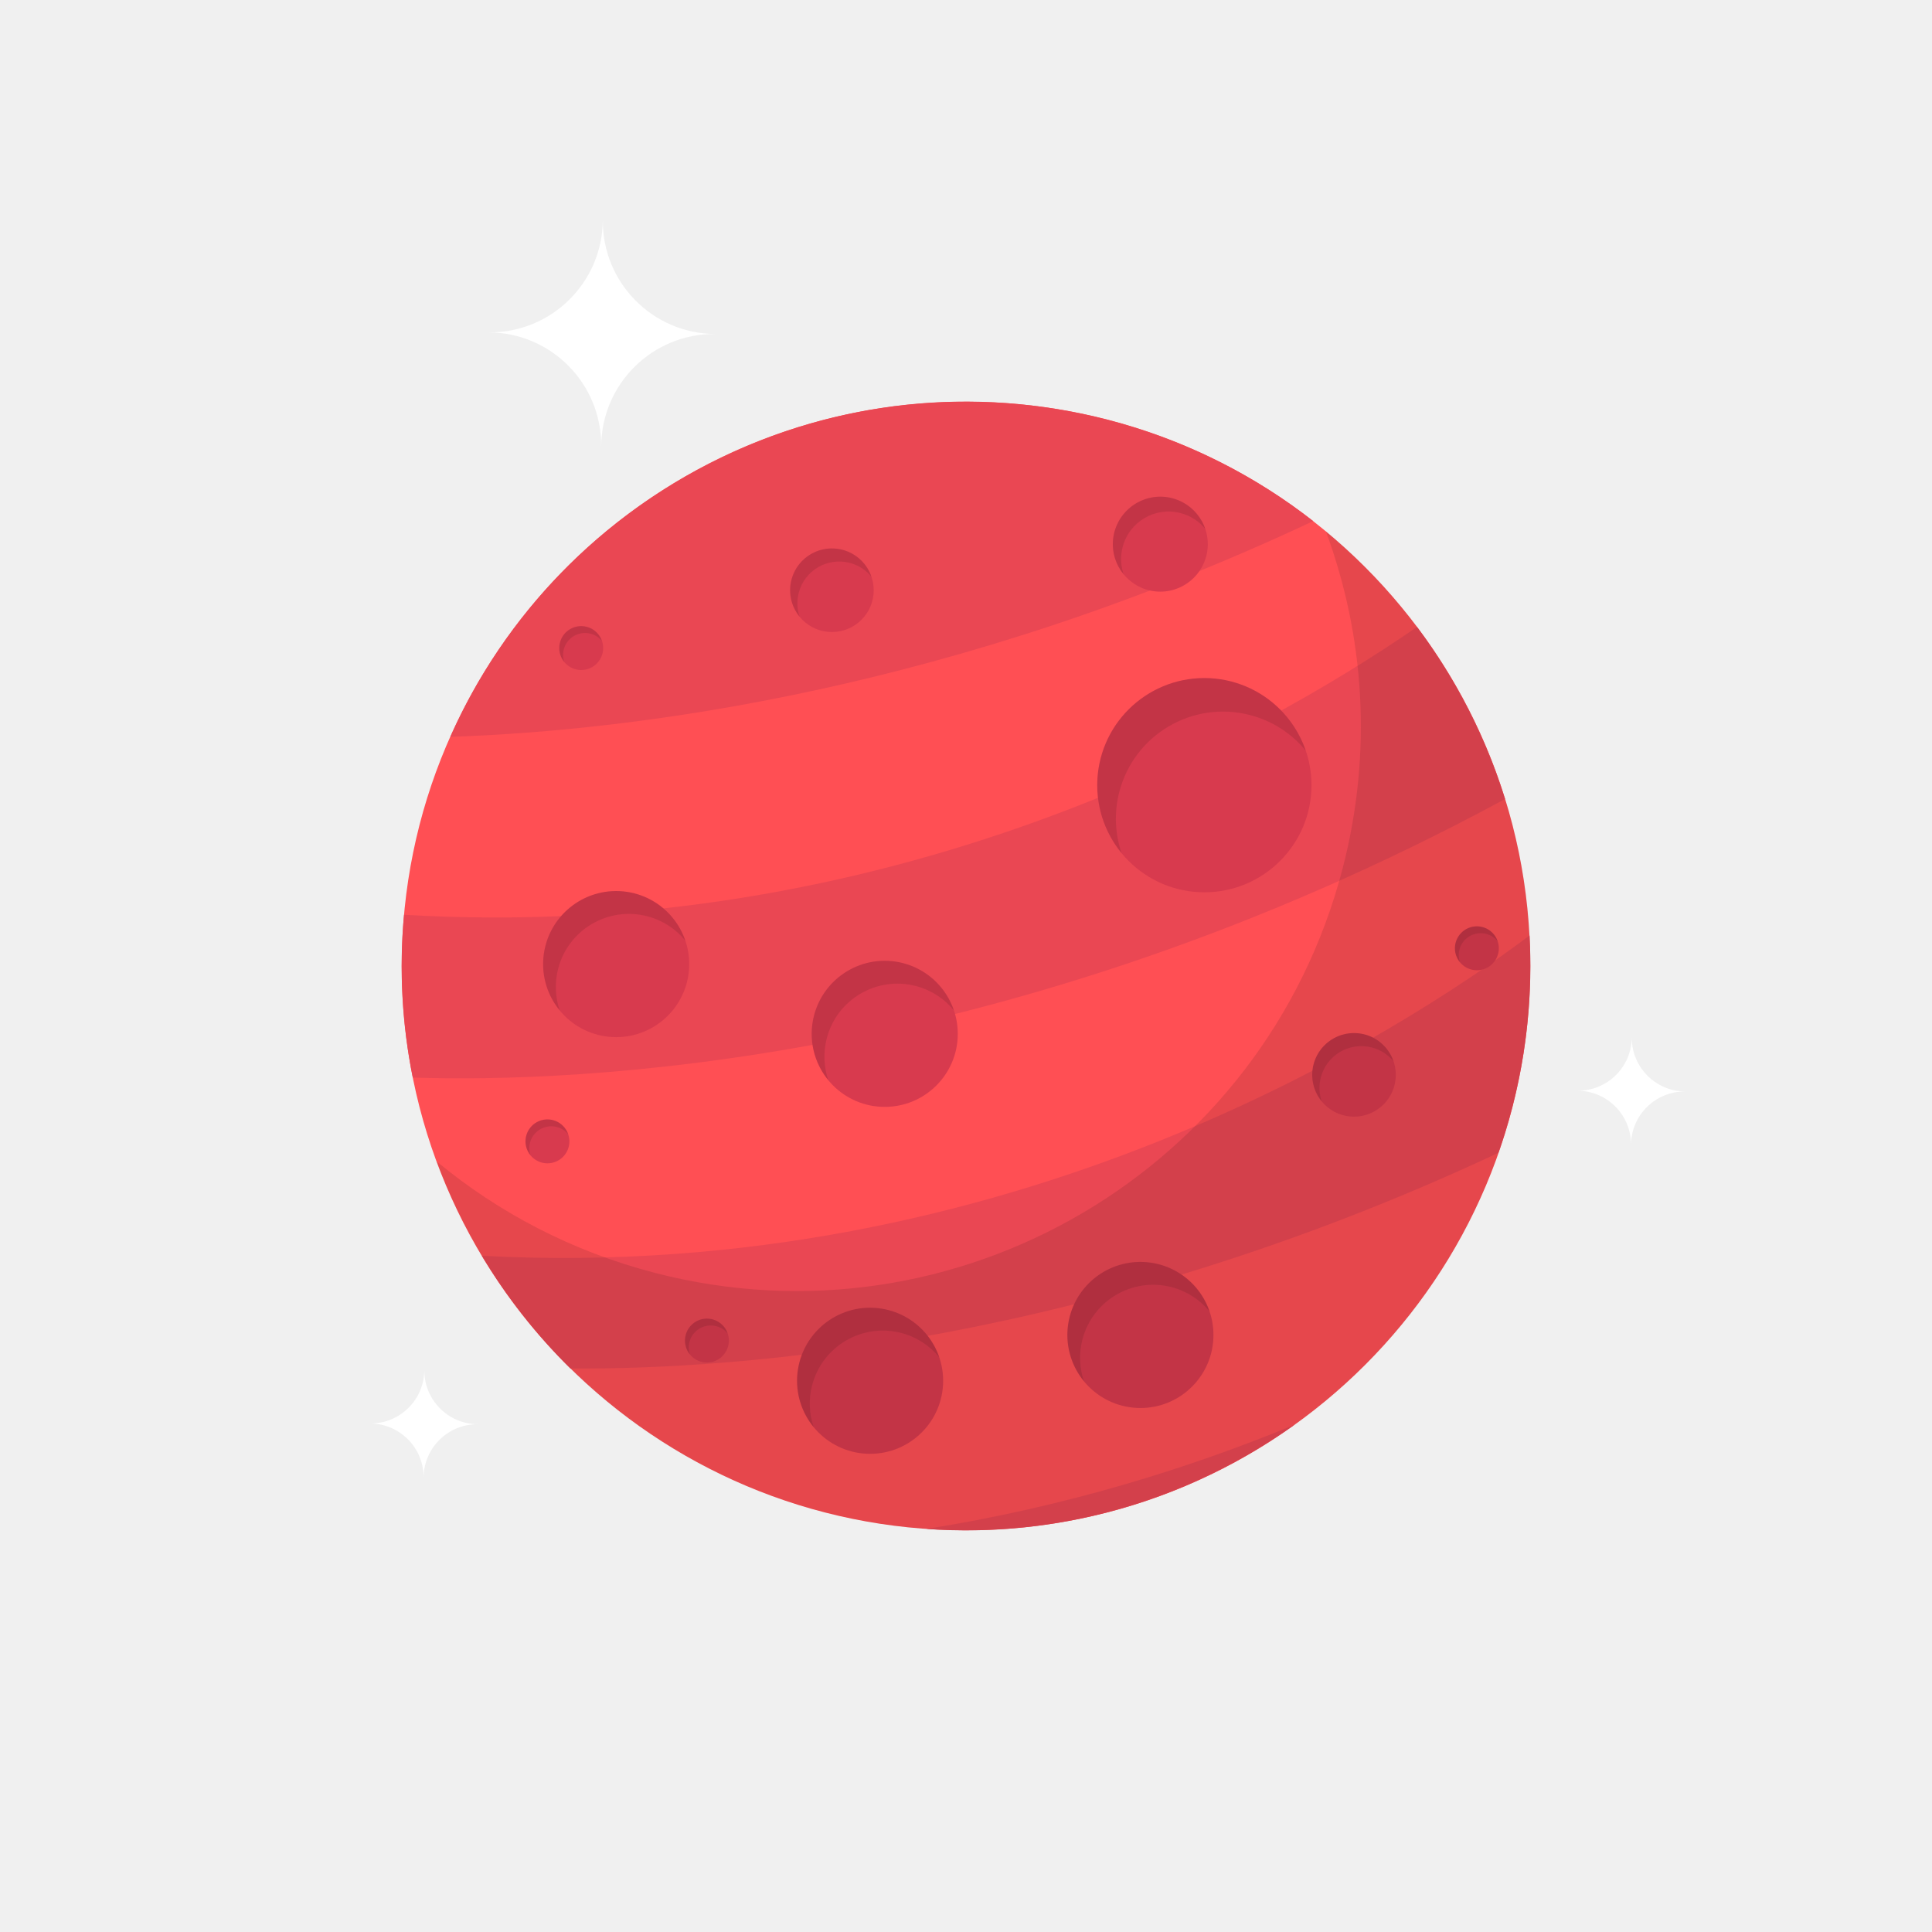
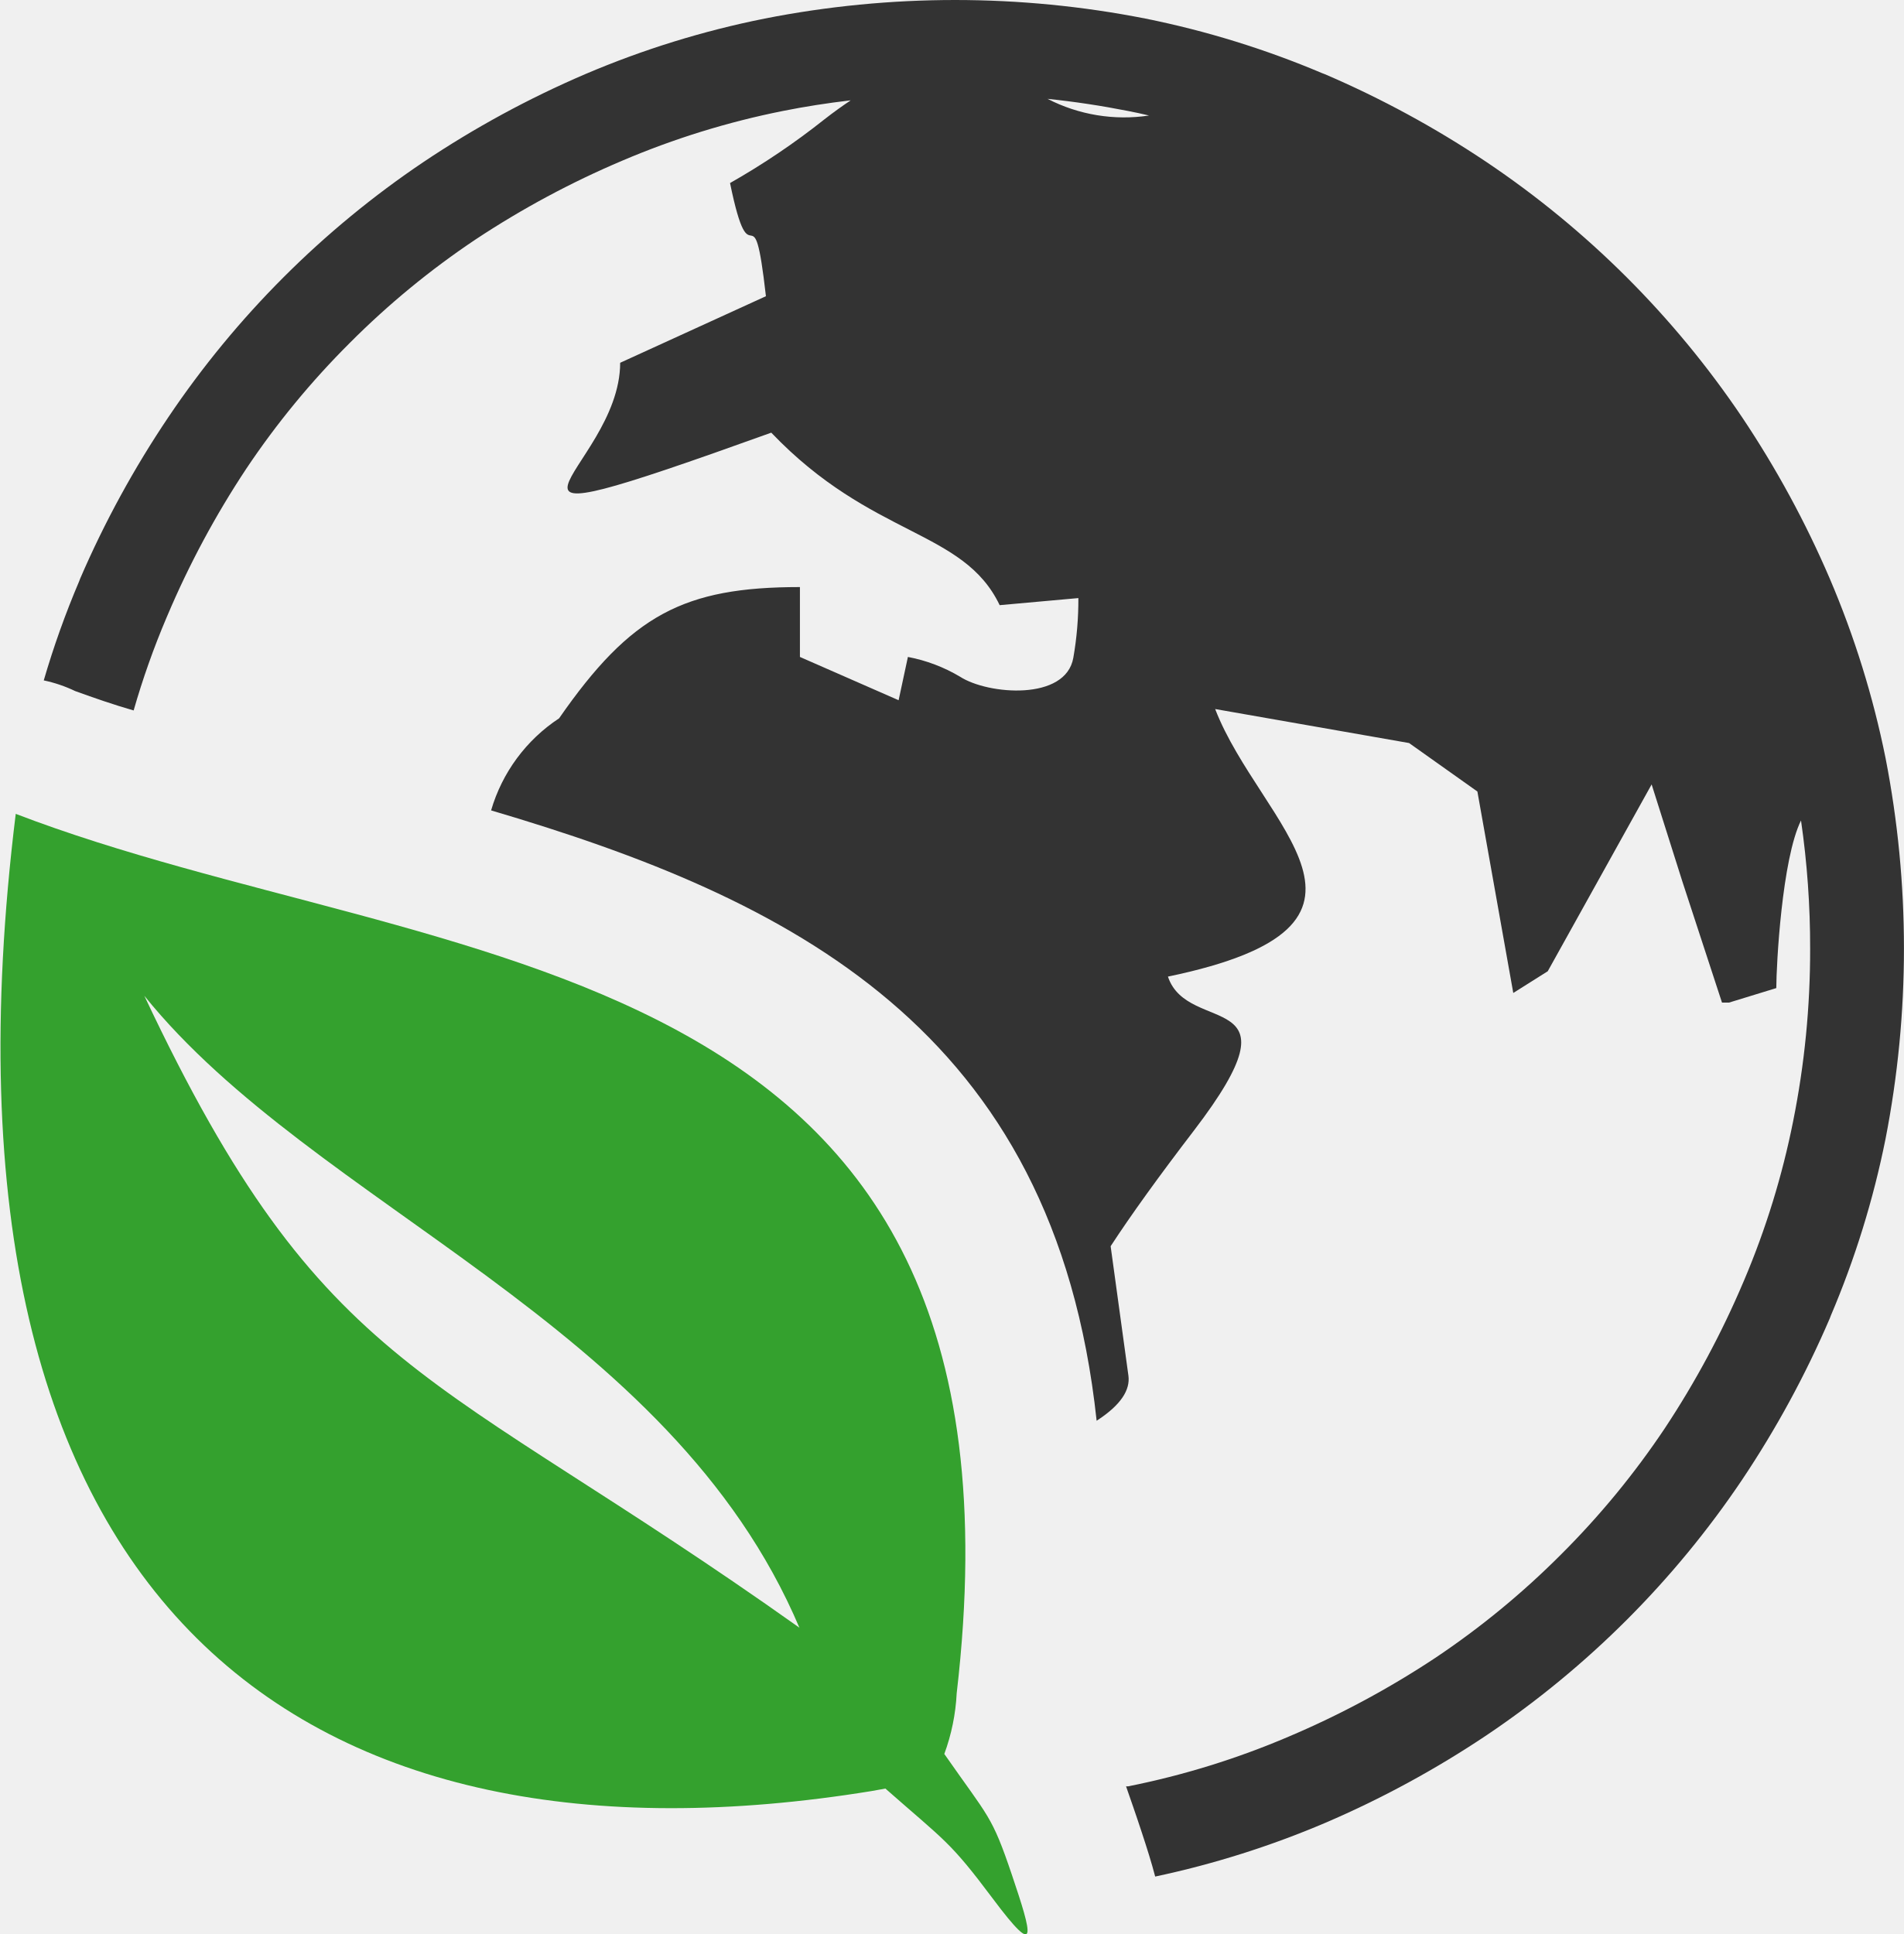
- <svg xmlns="http://www.w3.org/2000/svg" id="planet" viewBox="0 0 512 512">
-   <circle cx="256" cy="256" r="149.536" fill="#FF4F54" class="saturn" />
-   <g fill="#EA4753" class="saturn-2">
-     <path d="M109.388 285.56c42.515 1.428 157.943-2.613 289.462-73.807-5.11-16.448-13.02-31.882-23.322-45.604-42.716 29.386-140.403 83.922-268.457 76.27-1.354 14.666-.508 29.175 2.318 43.14zM400.734 293.587c3.976-15.31 5.422-30.68 4.614-45.672-33.75 25.31-137.237 92.367-277.65 84.876 6.507 10.874 14.383 20.93 23.472 29.88 44.354.286 137.696-6.443 245.93-57.163 1.362-3.89 2.58-7.86 3.634-11.92zM245.488 405.184c35.427 2.537 69.784-7.742 97.543-27.59-27.972 11.533-60.787 21.76-97.542 27.59zM348.02 138.097c-15.645-12.225-33.99-21.522-54.434-26.832-71.883-18.667-145.126 18.253-174.25 84.01 49.02-1.676 133.073-12.256 228.685-57.178z" />
-   </g>
-   <circle cx="319.166" cy="208.081" r="28.389" fill="#D83A4E" class="hover" />
-   <path d="M331.25 189.492c6.04 1.568 11.114 4.97 14.792 9.452-2.98-8.73-10.143-15.848-19.74-18.34-15.175-3.94-30.672 5.167-34.613 20.342-2.373 9.136-.012 18.384 5.55 25.162-1.73-5.075-2.05-10.695-.602-16.273 3.94-15.177 19.438-24.284 34.613-20.343z" opacity=".1" />
-   <circle cx="234.463" cy="273.978" r="19.358" fill="#D83A4E" class="hover" />
-   <path d="M242.703 261.303c4.118 1.07 7.578 3.39 10.085 6.444-2.03-5.953-6.916-10.806-13.46-12.505-10.347-2.687-20.914 3.523-23.6 13.87-1.62 6.23-.008 12.537 3.785 17.158-1.18-3.46-1.398-7.293-.41-11.097 2.686-10.348 13.252-16.558 23.6-13.87z" opacity=".1" />
-   <circle cx="307.493" cy="144.207" r="12.584" fill="#D83A4E" class="hover" />
-   <path d="M312.85 135.967c2.678.695 4.927 2.204 6.557 4.19-1.32-3.872-4.496-7.026-8.75-8.13-6.727-1.747-13.596 2.29-15.343 9.017-1.052 4.05-.005 8.15 2.46 11.153-.767-2.25-.908-4.74-.267-7.213 1.747-6.727 8.616-10.764 15.343-9.017z" opacity=".1" />
-   <circle cx="163.289" cy="255.495" r="19.358" fill="#D83A4E" class="hover" />
-   <path d="M171.53 242.82c4.118 1.068 7.577 3.388 10.084 6.443-2.03-5.954-6.916-10.806-13.46-12.505-10.348-2.687-20.915 3.523-23.602 13.87-1.618 6.23-.008 12.536 3.785 17.158-1.18-3.46-1.398-7.293-.41-11.097 2.687-10.348 13.255-16.558 23.602-13.87z" opacity=".1" />
-   <circle cx="230.586" cy="365.92" r="19.358" fill="#D83A4E" class="hover" />
-   <path d="M238.826 353.245c4.118 1.07 7.578 3.39 10.085 6.444-2.03-5.954-6.915-10.807-13.46-12.506-10.347-2.688-20.914 3.522-23.6 13.87-1.62 6.23-.01 12.536 3.784 17.157-1.18-3.46-1.398-7.292-.41-11.096 2.688-10.346 13.255-16.556 23.602-13.87z" opacity=".1" />
-   <circle cx="302.221" cy="353.781" r="19.357" fill="#D83A4E" class="hover" />
-   <path d="M310.462 341.105c4.118 1.07 7.577 3.39 10.085 6.445-2.03-5.954-6.916-10.807-13.46-12.506-10.348-2.688-20.914 3.523-23.602 13.87-1.618 6.23-.008 12.536 3.785 17.157-1.18-3.46-1.398-7.29-.41-11.095 2.687-10.346 13.254-16.556 23.602-13.87z" opacity=".1" />
-   <circle cx="358.827" cy="284.847" r="11.079" fill="#D83A4E" class="hover" />
-   <path d="M363.542 277.593c2.357.612 4.337 1.94 5.772 3.688-1.162-3.406-3.958-6.184-7.703-7.156-5.922-1.537-11.97 2.017-13.507 7.938-.926 3.565-.005 7.175 2.166 9.82-.676-1.98-.8-4.175-.235-6.352 1.537-5.92 7.585-9.475 13.507-7.937z" opacity=".1" />
-   <circle cx="220.465" cy="156.416" r="11.079" fill="#D83A4E" class="hover" />
-   <path d="M225.18 149.162c2.358.612 4.338 1.94 5.773 3.688-1.162-3.408-3.958-6.185-7.703-7.157-5.922-1.538-11.97 2.016-13.508 7.938-.926 3.566-.004 7.175 2.167 9.82-.677-1.98-.8-4.174-.236-6.35 1.537-5.922 7.585-9.476 13.507-7.938z" opacity=".1" />
-   <circle cx="154.027" cy="171.743" r="5.819" fill="#D83A4E" class="hover" />
-   <path d="M156.504 167.933c1.238.322 2.278 1.02 3.03 1.938-.61-1.79-2.078-3.248-4.045-3.758-3.11-.808-6.288 1.06-7.095 4.17-.486 1.872-.002 3.767 1.138 5.156-.354-1.04-.42-2.192-.124-3.335.807-3.11 3.984-4.978 7.094-4.17z" opacity=".1" />
-   <circle cx="391.387" cy="251.305" r="5.819" fill="#D83A4E" class="hover" />
-   <path d="M393.864 247.495c1.237.32 2.277 1.02 3.03 1.937-.61-1.79-2.078-3.248-4.045-3.76-3.11-.807-6.288 1.06-7.096 4.17-.486 1.873-.002 3.768 1.138 5.158-.354-1.04-.42-2.192-.123-3.336.807-3.11 3.983-4.977 7.094-4.17z" opacity=".1" />
-   <circle cx="145.077" cy="302.473" r="5.819" fill="#D83A4E" class="hover" />
-   <path d="M147.554 298.662c1.238.322 2.277 1.02 3.03 1.938-.61-1.79-2.078-3.248-4.045-3.76-3.11-.807-6.288 1.06-7.096 4.17-.486 1.873-.002 3.77 1.138 5.157-.355-1.04-.42-2.19-.124-3.335.81-3.11 3.985-4.978 7.096-4.17z" opacity=".1" />
-   <circle cx="187.342" cy="355.265" r="5.819" fill="#D83A4E" class="hover" />
-   <path d="M189.818 351.455c1.238.32 2.278 1.02 3.032 1.938-.61-1.79-2.08-3.25-4.046-3.76-3.11-.808-6.287 1.06-7.095 4.17-.487 1.872-.003 3.768 1.137 5.157-.354-1.04-.42-2.192-.123-3.336.808-3.11 3.984-4.977 7.094-4.17z" opacity=".1" />
-   <path d="M351.36 140.785c10.244 27.673 12.43 58.646 4.45 89.372-20.76 79.935-102.387 127.907-182.32 107.15-21.917-5.693-41.423-15.968-57.776-29.522 16.405 44.32 53.49 80.17 102.7 92.95 79.934 20.758 161.562-27.214 182.32-107.148 15.068-58.02-6.082-116.922-49.373-152.802z" opacity=".1" />
-   <g>
-     <path fill="#FFF" d="M112.456 363.093c-.056 7.866-6.478 14.197-14.344 14.142 7.866.056 14.198 6.48 14.142 14.345.056-7.866 6.48-14.198 14.345-14.142-7.868-.057-14.2-6.48-14.144-14.345zM432.436 274.908c-.056 7.866-6.478 14.198-14.344 14.142 7.866.057 14.197 6.48 14.142 14.345.056-7.866 6.48-14.197 14.345-14.142-7.868-.056-14.2-6.48-14.144-14.345zM159.75 58.352c-.12 16.537-13.62 29.848-30.157 29.73 16.537.118 29.848 13.62 29.73 30.156.118-16.537 13.62-29.848 30.156-29.73-16.54-.117-29.85-13.62-29.73-30.156z" class="stars" />
-   </g>
+ <svg xmlns="http://www.w3.org/2000/svg" id="Layer_1" data-name="Layer 1" viewBox="0 0 120.96 122.88">
+   <defs>
+     <style>.cls-1{fill:#333;}.cls-2{fill:none;stroke:#231f20;stroke-linecap:round;stroke-linejoin:round;stroke-width:3.74px;}.cls-3{fill:#34a12e;fill-rule:evenodd;}</style>
+   </defs>
+   <path class="cls-1" d="M54,6.38c-1.44.17-2.86.39-4.26.67a51.87,51.87,0,0,0-10.21,3.16,57.53,57.53,0,0,0-9.31,5,52.46,52.46,0,0,0-8,6.58h0a52.46,52.46,0,0,0-6.58,8,57.53,57.53,0,0,0-5,9.31l-.06.14a51,51,0,0,0-2.09,5.9C7.2,44.77,6,44.35,4.78,43.91a8.82,8.82,0,0,0-2-.68,56.33,56.33,0,0,1,2.25-6.3l.06-.16A63.12,63.12,0,0,1,10.7,26.5,59.73,59.73,0,0,1,26.91,10.29,63.12,63.12,0,0,1,37.18,4.71h0a58.07,58.07,0,0,1,11.4-3.53,62.58,62.58,0,0,1,24.19,0A58.28,58.28,0,0,1,84,4.65l.16.06a63.12,63.12,0,0,1,10.27,5.58A59.73,59.73,0,0,1,110.67,26.5a63.12,63.12,0,0,1,5.58,10.27v0a58.47,58.47,0,0,1,3.54,11.39,63.15,63.15,0,0,1,0,24.2,57.53,57.53,0,0,1-3.48,11.24l-.06.16a63.12,63.12,0,0,1-5.58,10.27,59.73,59.73,0,0,1-16.21,16.21,63.12,63.12,0,0,1-10.27,5.58h0a58.61,58.61,0,0,1-10.8,3.41c-.23-.88-.52-1.8-.85-2.8-.4-1.22-.73-2.15-1-2.93l.12,0a51.66,51.66,0,0,0,10.21-3.16,57.53,57.53,0,0,0,9.31-5,52.46,52.46,0,0,0,8-6.58h0a52.46,52.46,0,0,0,6.58-8,57.53,57.53,0,0,0,5-9.31l.06-.14a51.76,51.76,0,0,0,3.1-10.07A55.18,55.18,0,0,0,115,60.28a56,56,0,0,0-.58-8.15c-1.21,2.44-1.57,9.19-1.57,10.65l-3,.92h-.45L106.88,56l-1.95-6.16-6.6,11.87-2.19,1.38-2.28-12.8-4.34-3.08L77.2,45.05c2.87,7.42,12.85,13.71-3,17,1.27,3.82,8.71.55,1.66,9.77q-3.37,4.4-5.3,7.36l1.13,8.23c.12.91-.49,1.85-1.93,2.8l-.09.06C67,65.3,50.14,57.08,31.2,51.49a10.53,10.53,0,0,1,4.32-5.85c4.56-6.57,7.92-8.34,15.3-8.34v4.44l6.27,2.75.59-2.75A10.16,10.16,0,0,1,61,43c1.77,1.14,6.71,1.55,7.19-1.21A21.33,21.33,0,0,0,68.51,38l-5,.45C61.2,33.62,55.4,34.19,49,27.49,27.35,35.27,39.4,30,39.4,23.05l9.26-4.23c-.83-7.31-.92-.56-2.28-7.19a46.69,46.69,0,0,0,6-4.05c.59-.46,1.15-.86,1.66-1.2ZM73,7.34c-.44-.11-.89-.2-1.34-.29-1.67-.33-3.38-.59-5.11-.77A10.62,10.62,0,0,0,73,7.34Z" />
+   <path class="cls-2" d="M13.07,90.72a48.8,48.8,0,0,1-4.41-8.06,53.36,53.36,0,0,1-3-8.84l10.06,4.81c.17,4.62-2.46,7.34-2.69,12.09Z" />
+   <path d="M13.07,90.72a48.8,48.8,0,0,1-4.41-8.06,53.36,53.36,0,0,1-3-8.84l10.06,4.81c.17,4.62-2.46,7.34-2.69,12.09Z" />
+   <path class="cls-3" d="M60,111.45c2.83,4.06,3,3.86,4.29,7.68s1.72,5.43-1.21,1.51c-2.74-3.66-3-3.63-6.83-7l-.89.16C19.85,119.57-5.3,102.83,1,51.71,27.8,62,66.4,59.52,60.78,107.58a13.06,13.06,0,0,1-.79,3.87Zm-9.2-8C42.57,84,20,76.71,9.17,63.27c11.46,24.33,18.18,23.5,41.62,40.15Z" />
</svg>
